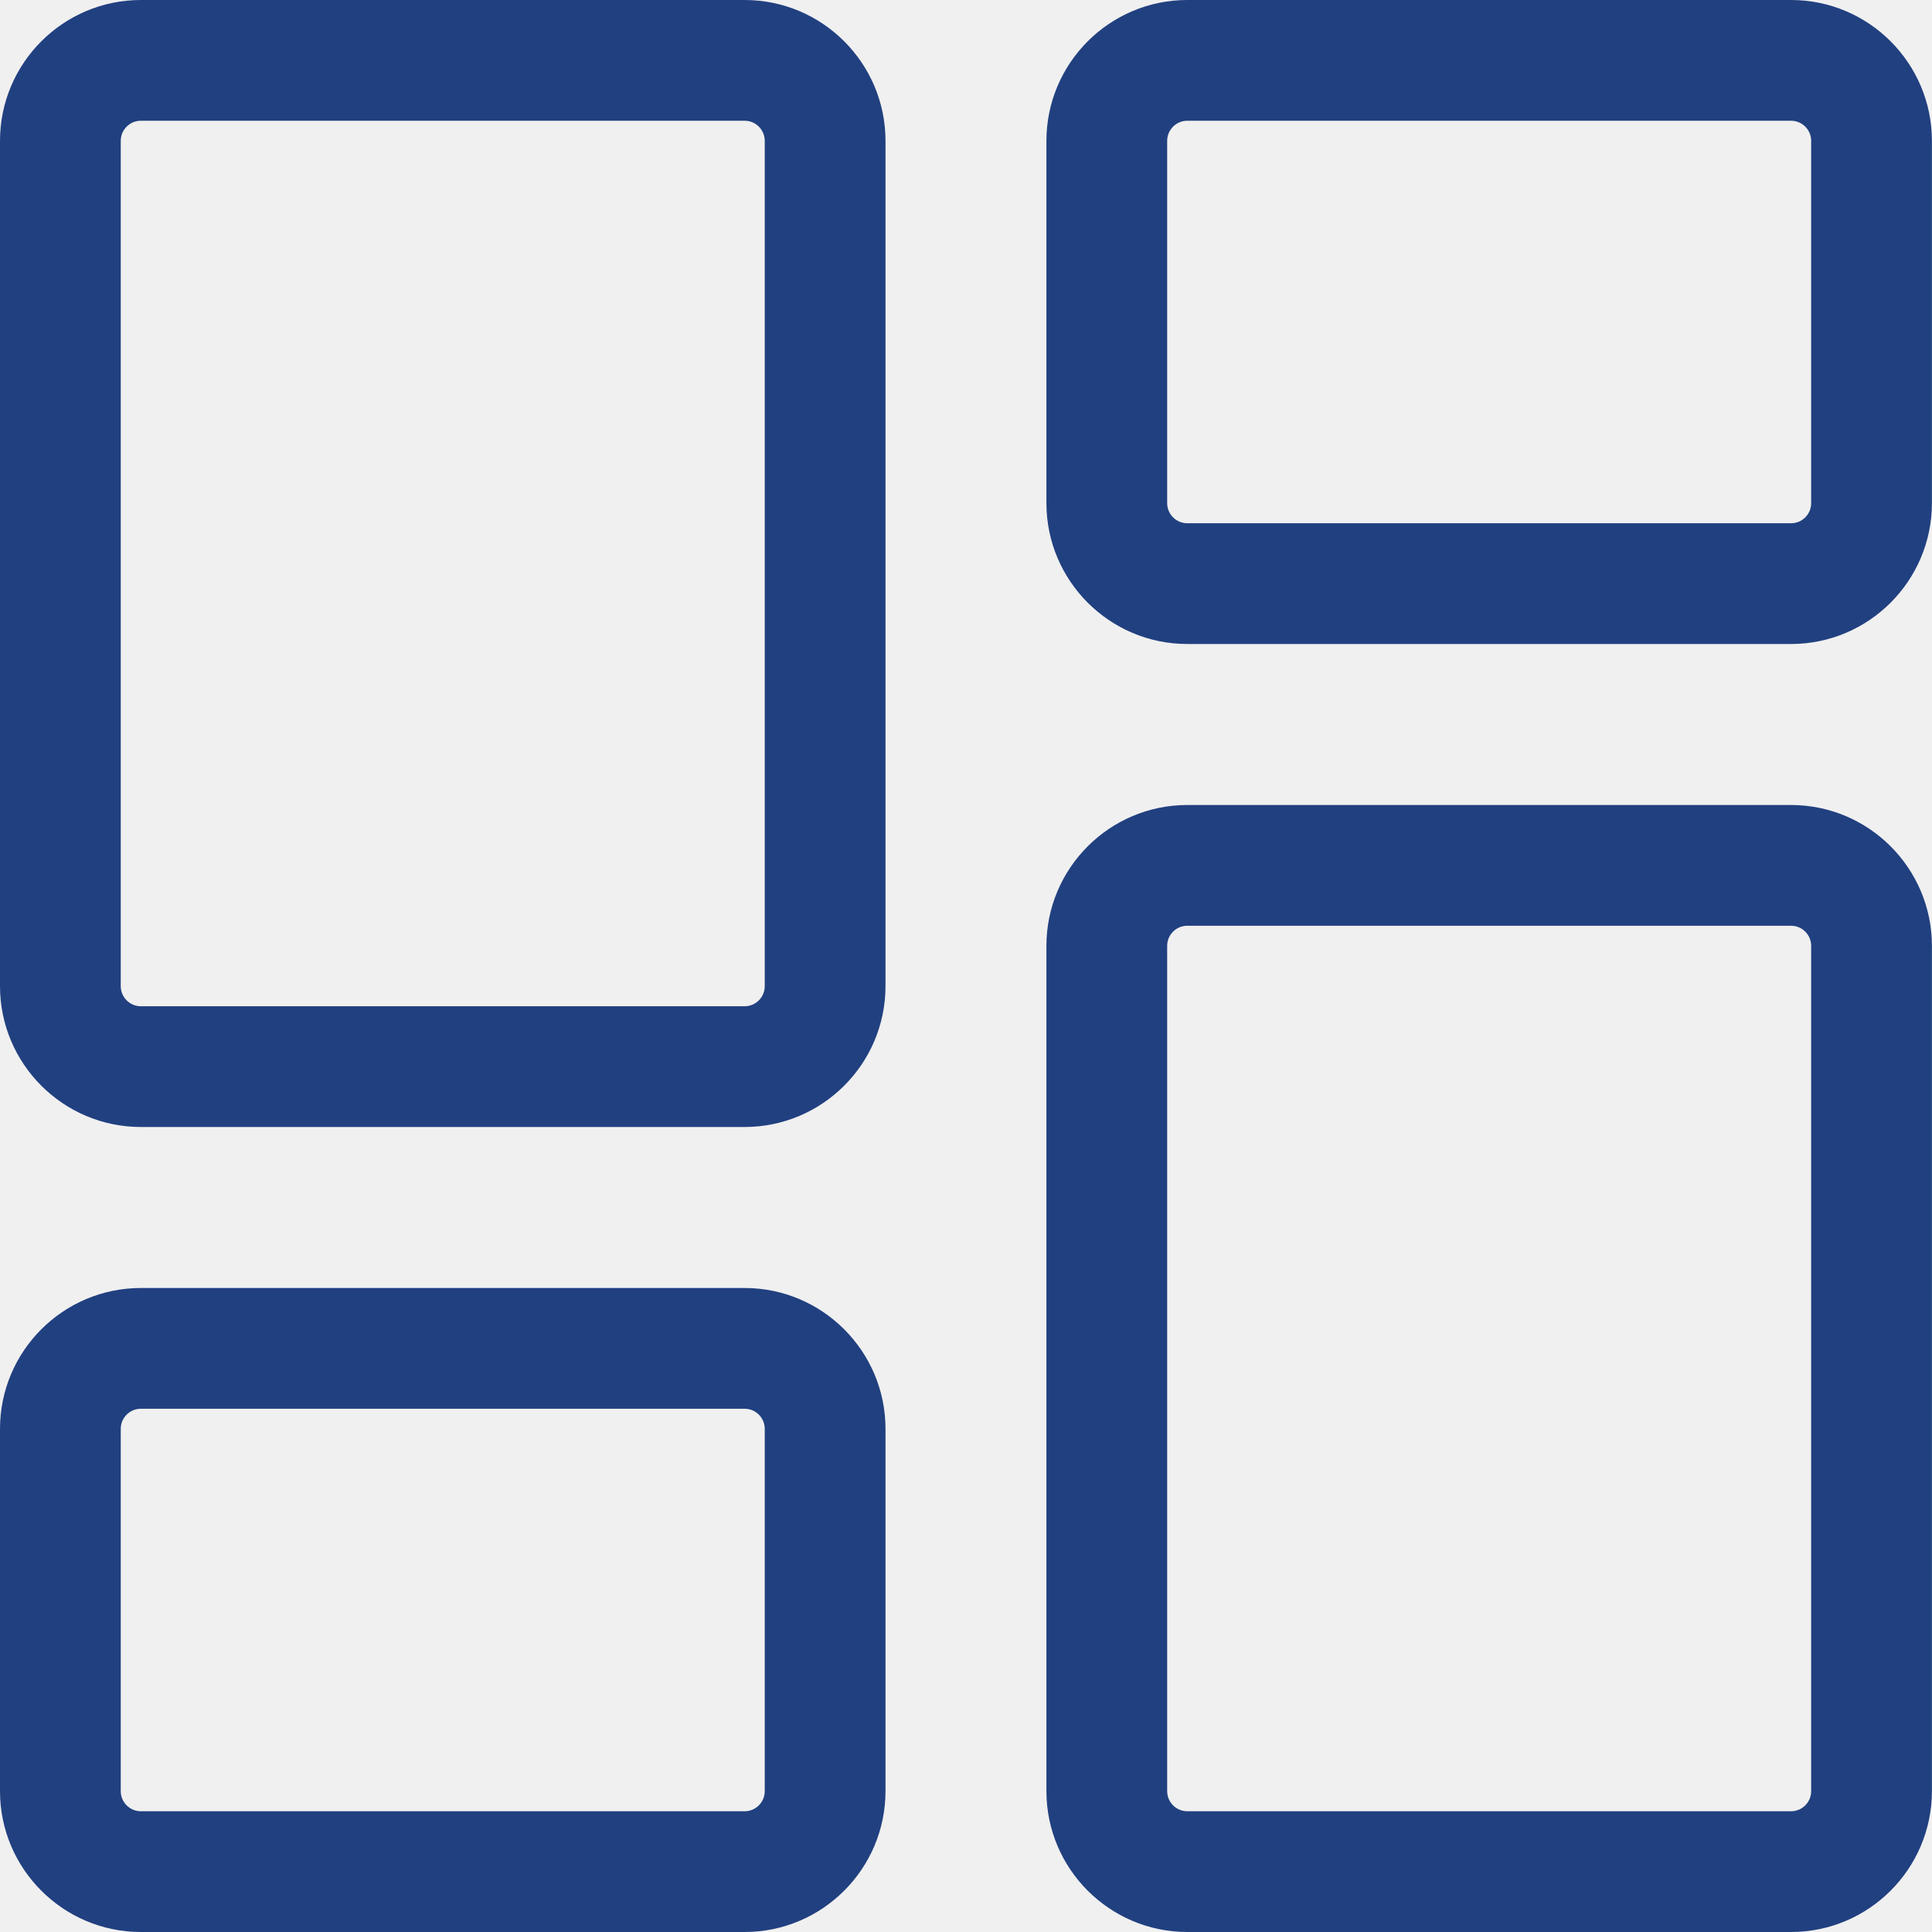
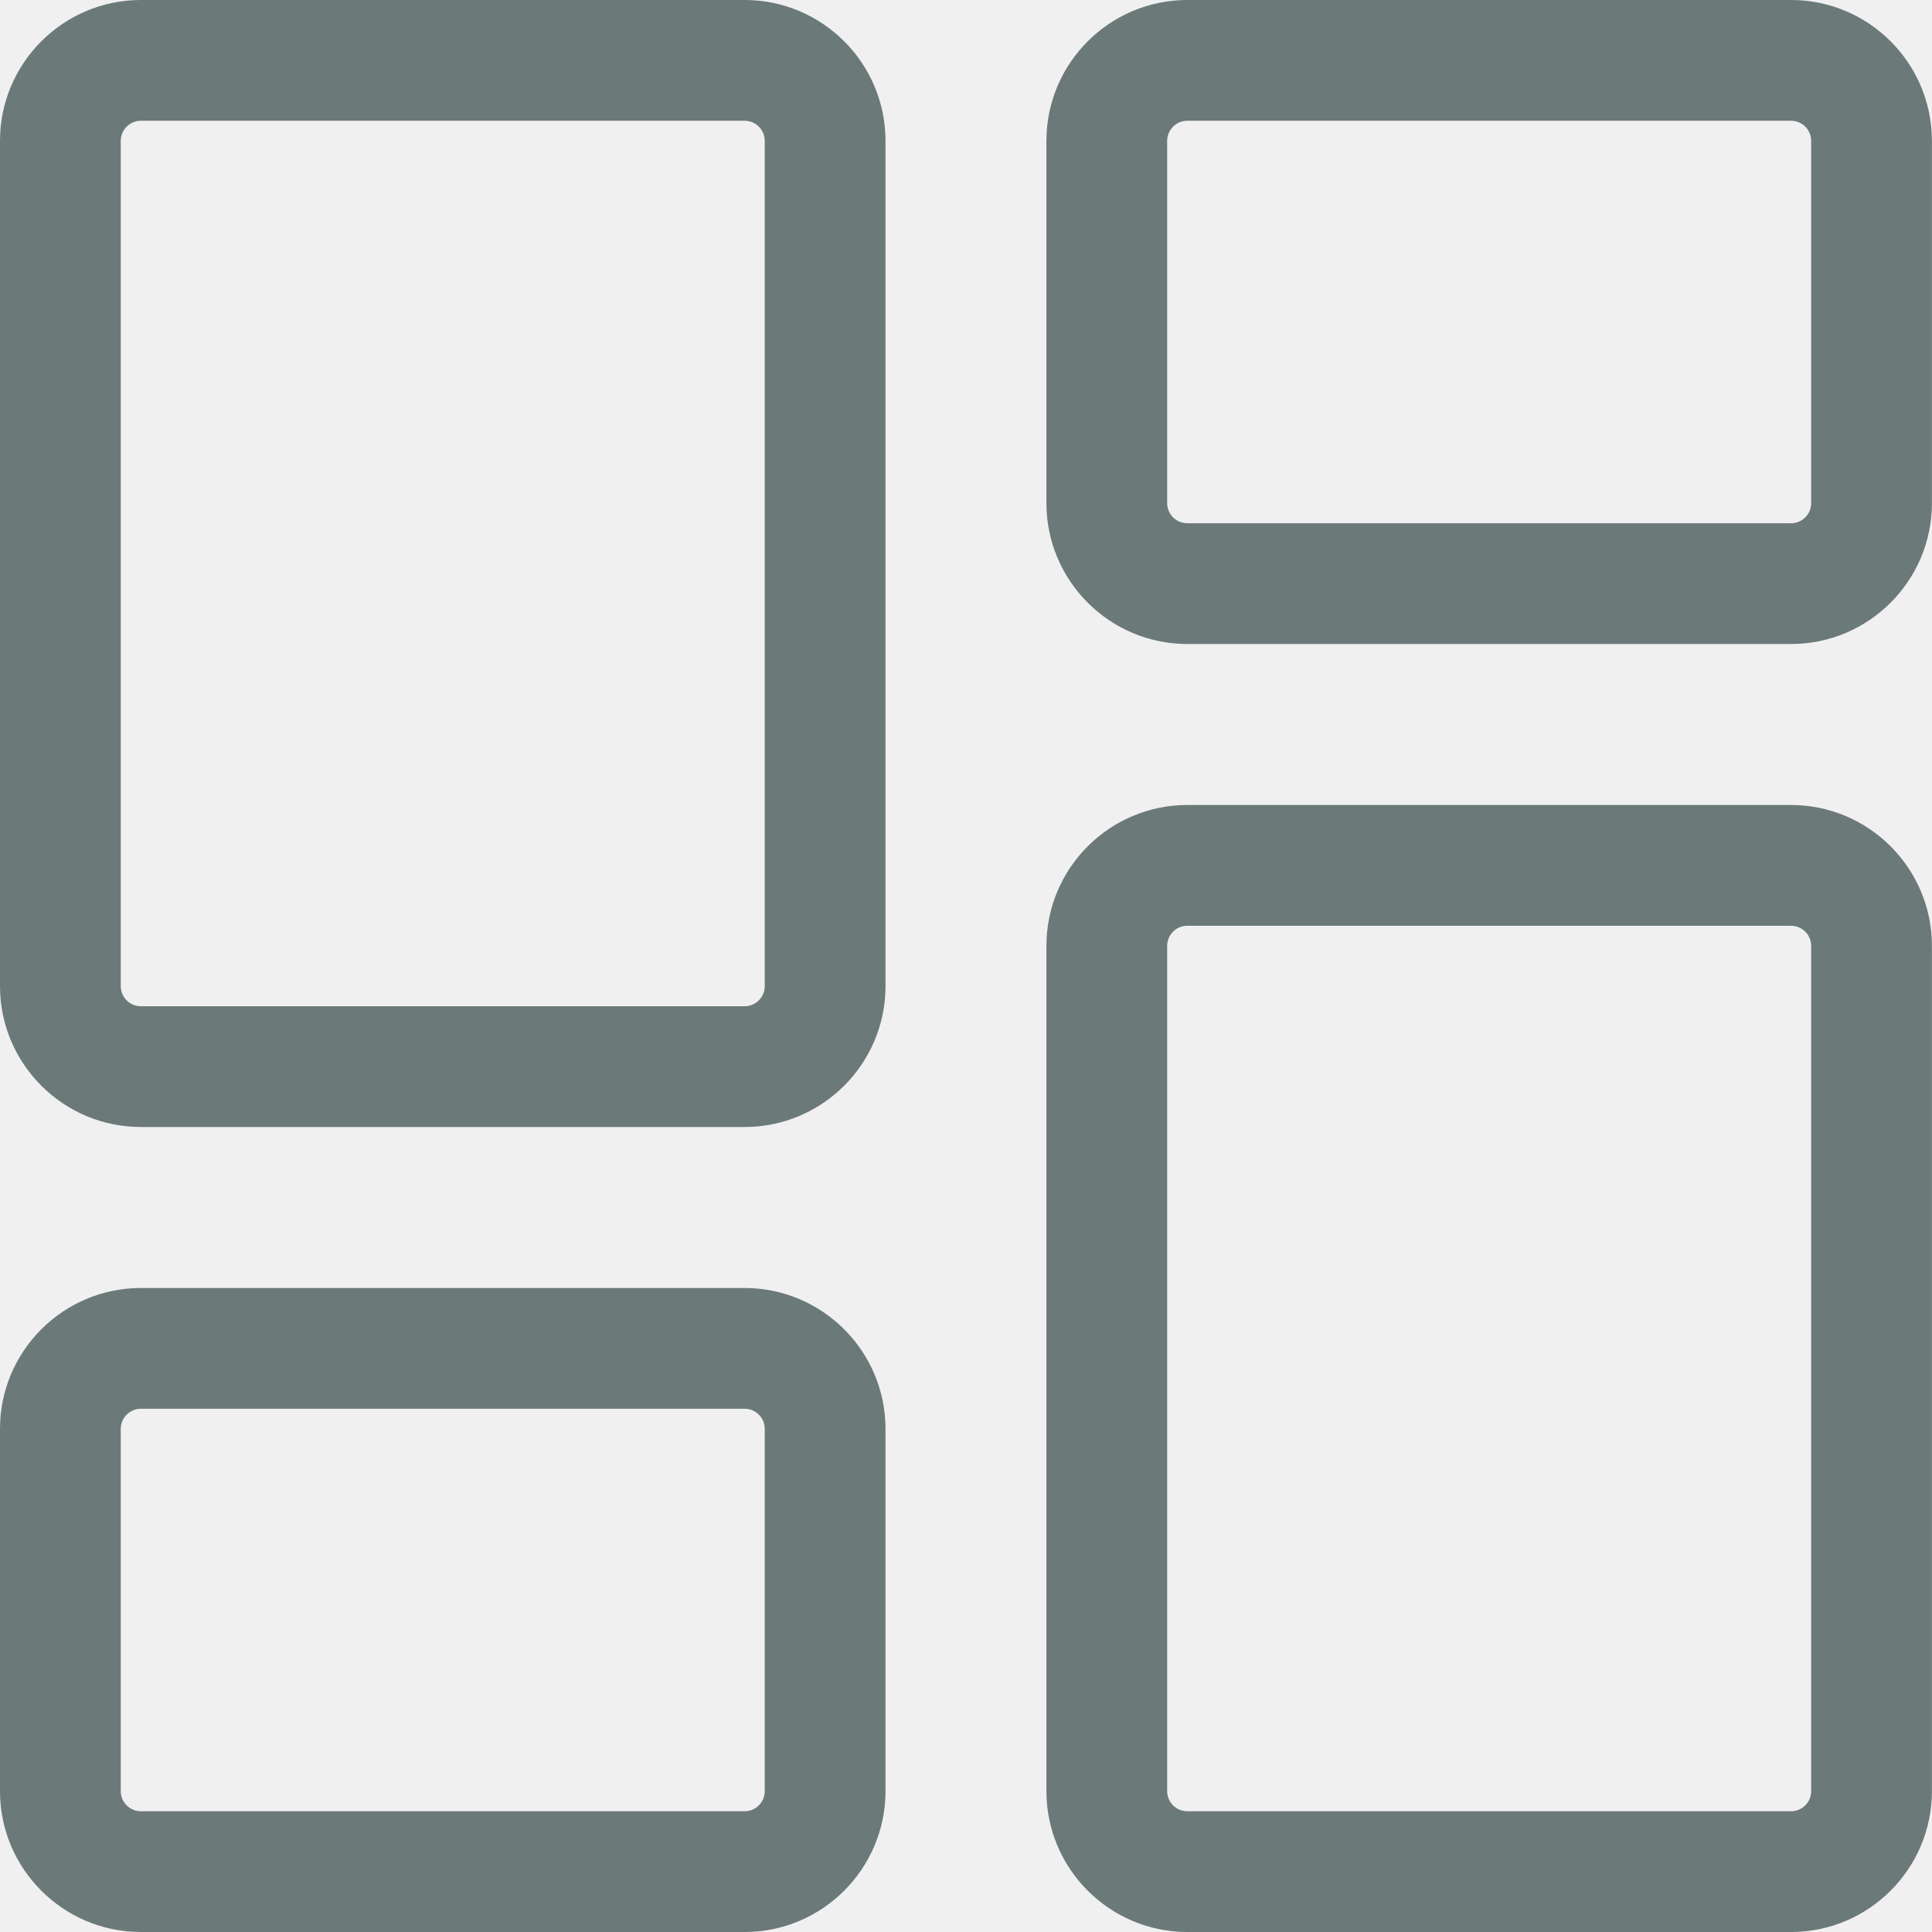
<svg xmlns="http://www.w3.org/2000/svg" width="24" height="24" viewBox="0 0 24 24" fill="none">
  <g clip-path="url(#clip0_1_179)">
    <mask id="mask0_1_179" style="mask-type:luminance" maskUnits="userSpaceOnUse" x="0" y="0" width="24" height="24">
      <path d="M24 0H0V24H24V0Z" fill="white" />
    </mask>
    <g mask="url(#mask0_1_179)">
-       <path d="M14.749 8H22.249C23.214 8 23.999 7.215 23.999 6.25V1.75C23.999 0.785 23.214 0 22.249 0H14.749C13.784 0 12.999 0.785 12.999 1.75V6.25C12.999 7.215 13.784 8 14.749 8ZM22.249 1.5C22.387 1.5 22.499 1.612 22.499 1.75V6.25C22.499 6.388 22.387 6.5 22.249 6.5H14.749C14.611 6.5 14.499 6.388 14.499 6.25V1.75C14.499 1.612 14.611 1.5 14.749 1.5H22.249Z" fill="#214080" />
-       <path d="M14.749 24H22.249C23.214 24 23.999 23.215 23.999 22.25V11.75C23.999 10.785 23.214 10 22.249 10H14.749C13.784 10 12.999 10.785 12.999 11.75V22.25C12.999 23.215 13.784 24 14.749 24ZM22.249 11.5C22.387 11.5 22.499 11.612 22.499 11.75V22.25C22.499 22.388 22.387 22.5 22.249 22.5H14.749C14.611 22.5 14.499 22.388 14.499 22.25V11.75C14.499 11.612 14.611 11.5 14.749 11.5H22.249Z" fill="#214080" />
-       <path d="M1.75 24H9.25C10.215 24 11 23.215 11 22.25V17.75C11 16.785 10.215 16 9.25 16H1.75C0.785 16 0 16.785 0 17.75V22.25C0 23.215 0.785 24 1.75 24ZM9.25 17.5C9.388 17.5 9.5 17.612 9.5 17.75V22.25C9.5 22.388 9.388 22.5 9.25 22.5H1.75C1.612 22.5 1.5 22.388 1.5 22.25V17.75C1.5 17.612 1.612 17.5 1.75 17.5H9.25Z" fill="#214080" />
-       <path d="M1.75 14H9.25C10.215 14 11 13.215 11 12.25V1.75C11 0.785 10.215 0 9.25 0H1.75C0.785 0 0 0.785 0 1.75V12.25C0 13.215 0.785 14 1.75 14ZM9.25 1.5C9.388 1.5 9.5 1.612 9.5 1.75V12.25C9.5 12.388 9.388 12.5 9.25 12.5H1.75C1.612 12.5 1.5 12.388 1.5 12.25V1.75C1.5 1.612 1.612 1.5 1.75 1.5H9.25Z" fill="#214080" />
+       <path d="M14.749 8H22.249C23.214 8 23.999 7.215 23.999 6.25V1.75C23.999 0.785 23.214 0 22.249 0H14.749C13.784 0 12.999 0.785 12.999 1.75V6.25C12.999 7.215 13.784 8 14.749 8ZM22.249 1.5C22.387 1.5 22.499 1.612 22.499 1.75V6.25C22.499 6.388 22.387 6.5 22.249 6.5H14.749C14.611 6.5 14.499 6.388 14.499 6.25V1.75C14.499 1.612 14.611 1.5 14.749 1.5H22.249Z" fill="#6b7979" />
+       <path d="M14.749 24H22.249C23.214 24 23.999 23.215 23.999 22.25V11.75C23.999 10.785 23.214 10 22.249 10H14.749C13.784 10 12.999 10.785 12.999 11.75V22.25C12.999 23.215 13.784 24 14.749 24ZM22.249 11.5C22.387 11.5 22.499 11.612 22.499 11.75V22.25C22.499 22.388 22.387 22.5 22.249 22.5H14.749C14.611 22.5 14.499 22.388 14.499 22.25V11.75C14.499 11.612 14.611 11.5 14.749 11.5H22.249Z" fill="#6b7979" />
+       <path d="M1.75 24H9.25C10.215 24 11 23.215 11 22.25V17.75C11 16.785 10.215 16 9.25 16H1.75C0.785 16 0 16.785 0 17.75V22.25C0 23.215 0.785 24 1.75 24ZM9.25 17.5C9.388 17.5 9.5 17.612 9.5 17.75V22.25C9.5 22.388 9.388 22.5 9.25 22.5H1.75C1.612 22.5 1.5 22.388 1.5 22.25V17.75C1.5 17.612 1.612 17.5 1.75 17.5H9.25Z" fill="#6b7979" />
+       <path d="M1.75 14H9.25C10.215 14 11 13.215 11 12.25V1.75C11 0.785 10.215 0 9.25 0H1.75C0.785 0 0 0.785 0 1.75V12.25C0 13.215 0.785 14 1.75 14ZM9.25 1.5C9.388 1.5 9.5 1.612 9.5 1.75V12.25C9.5 12.388 9.388 12.5 9.25 12.5H1.75C1.612 12.5 1.5 12.388 1.5 12.25V1.75C1.5 1.612 1.612 1.5 1.75 1.5H9.25Z" fill="#6b7979" />
    </g>
  </g>
  <defs>
    <clipPath id="clip0_1_179">
      <rect width="24" height="24" fill="white" />
    </clipPath>
  </defs>
</svg>
